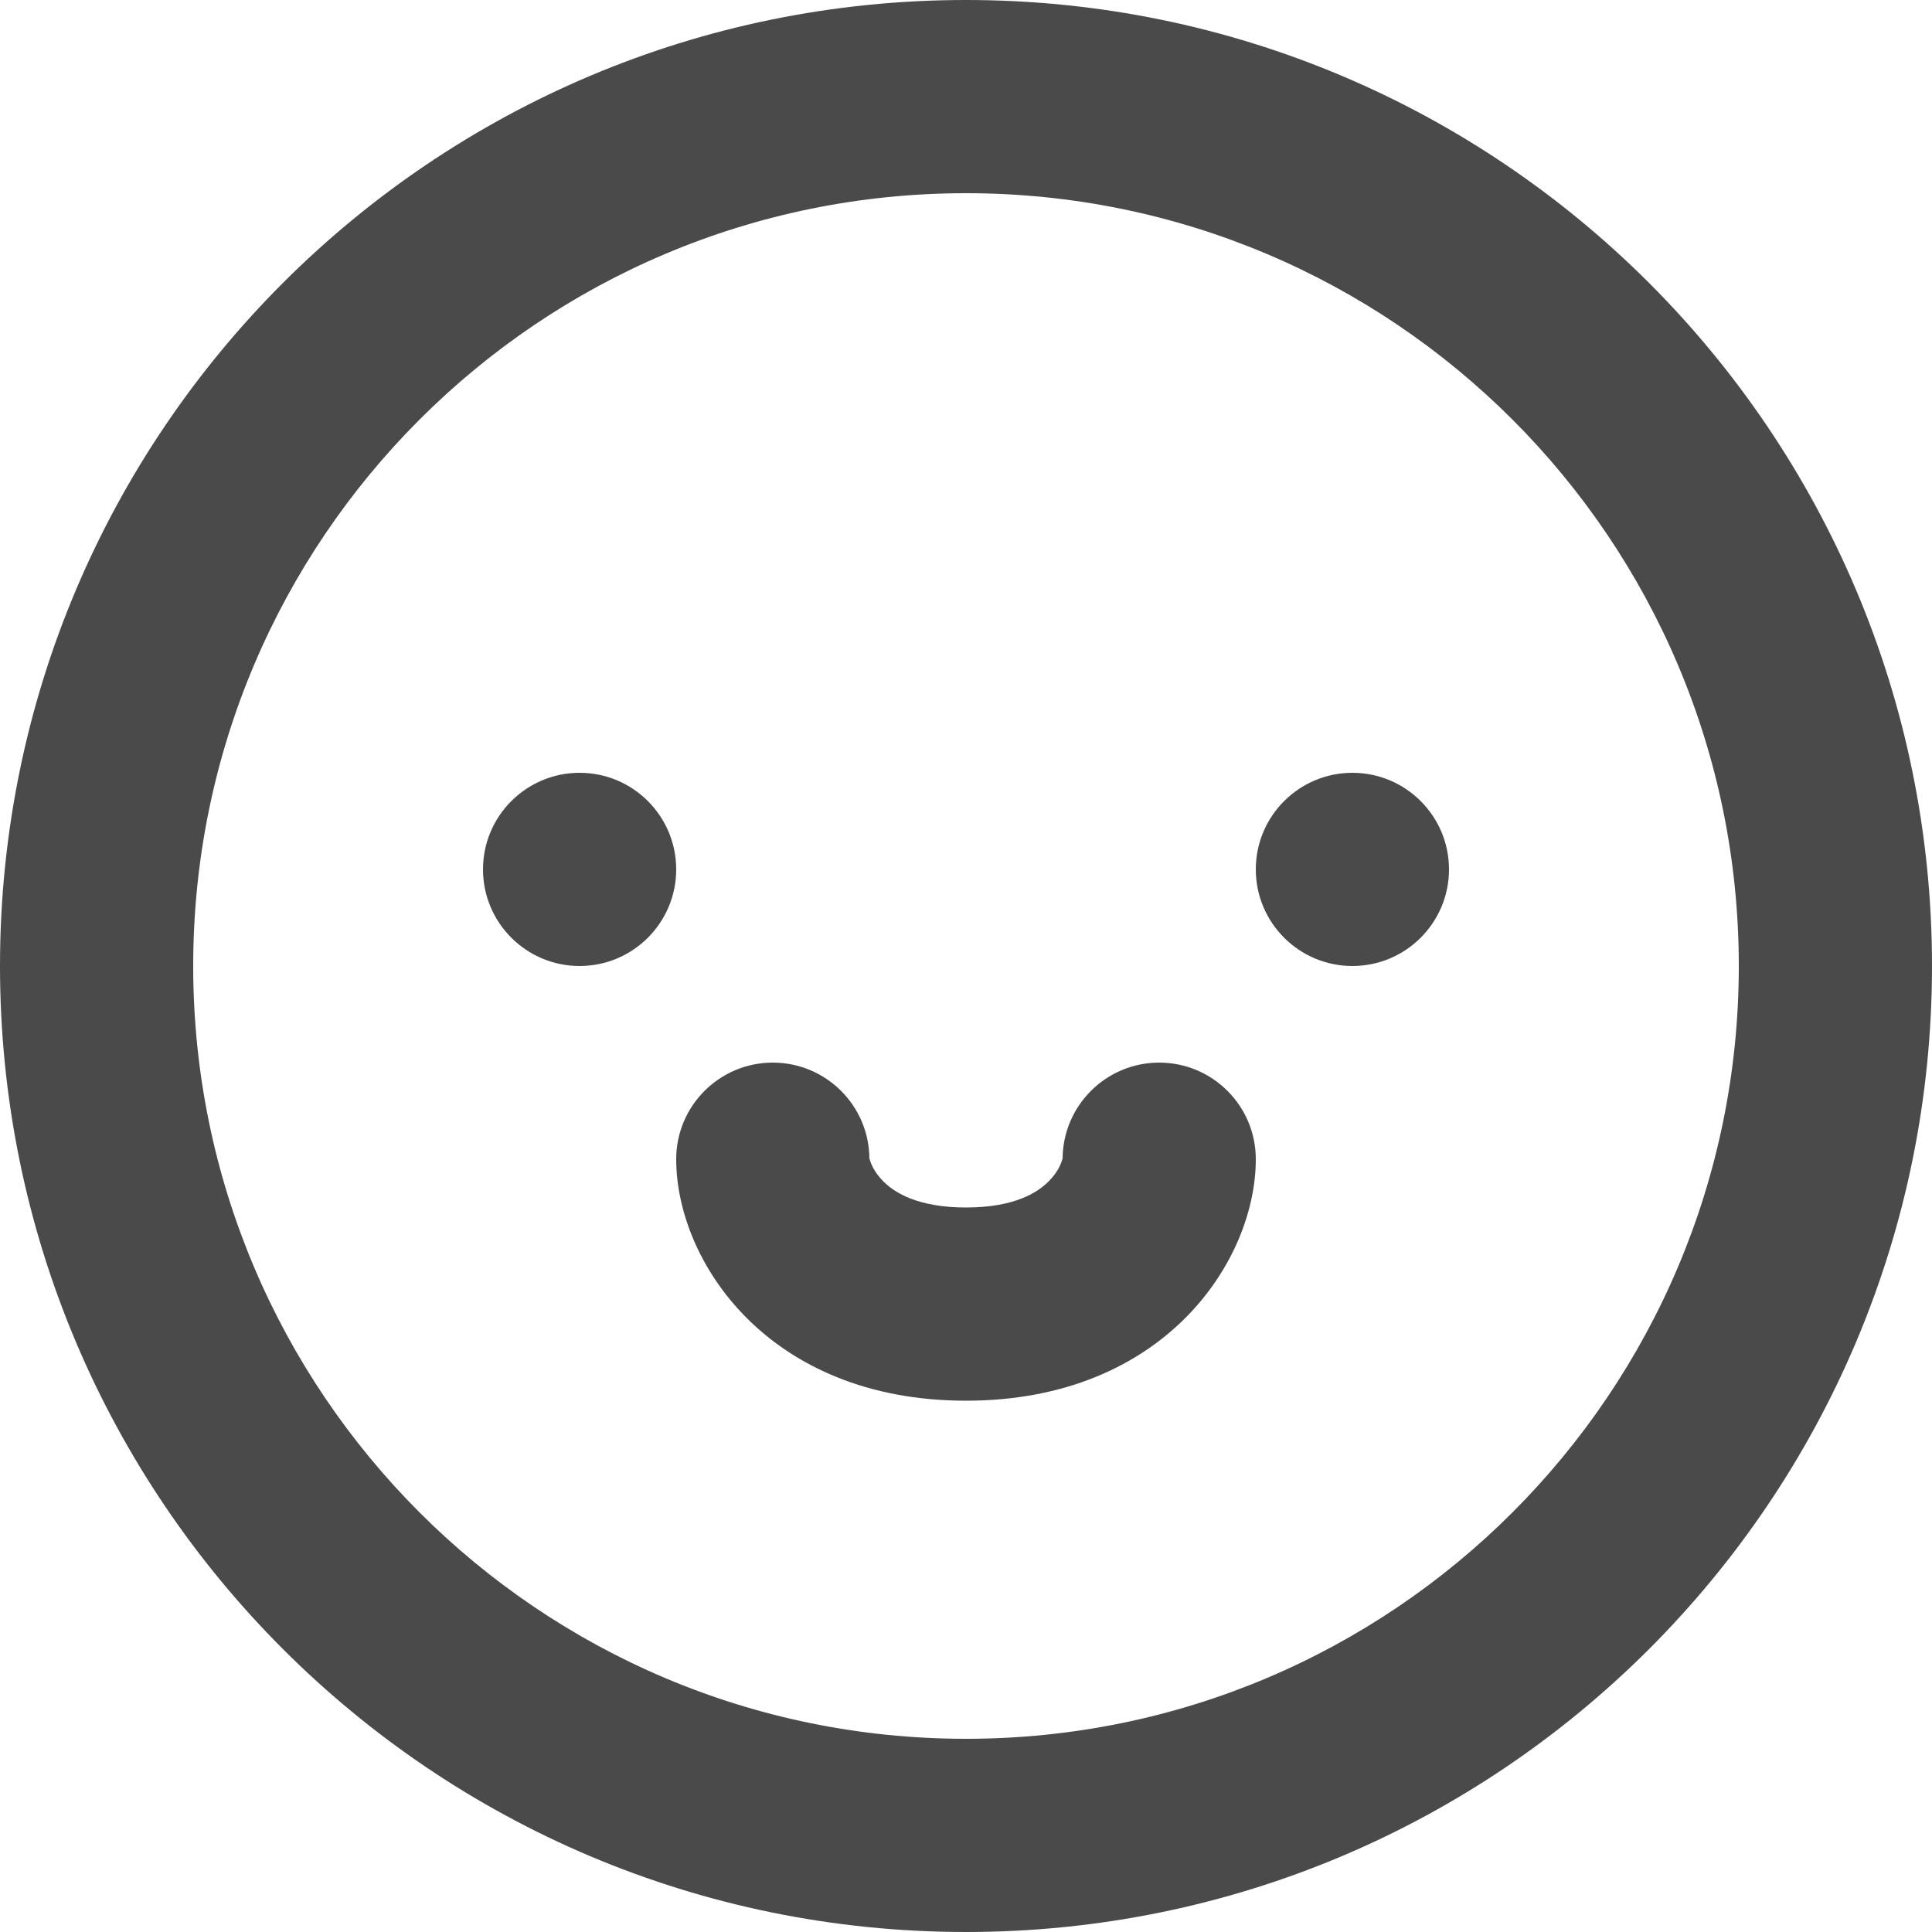
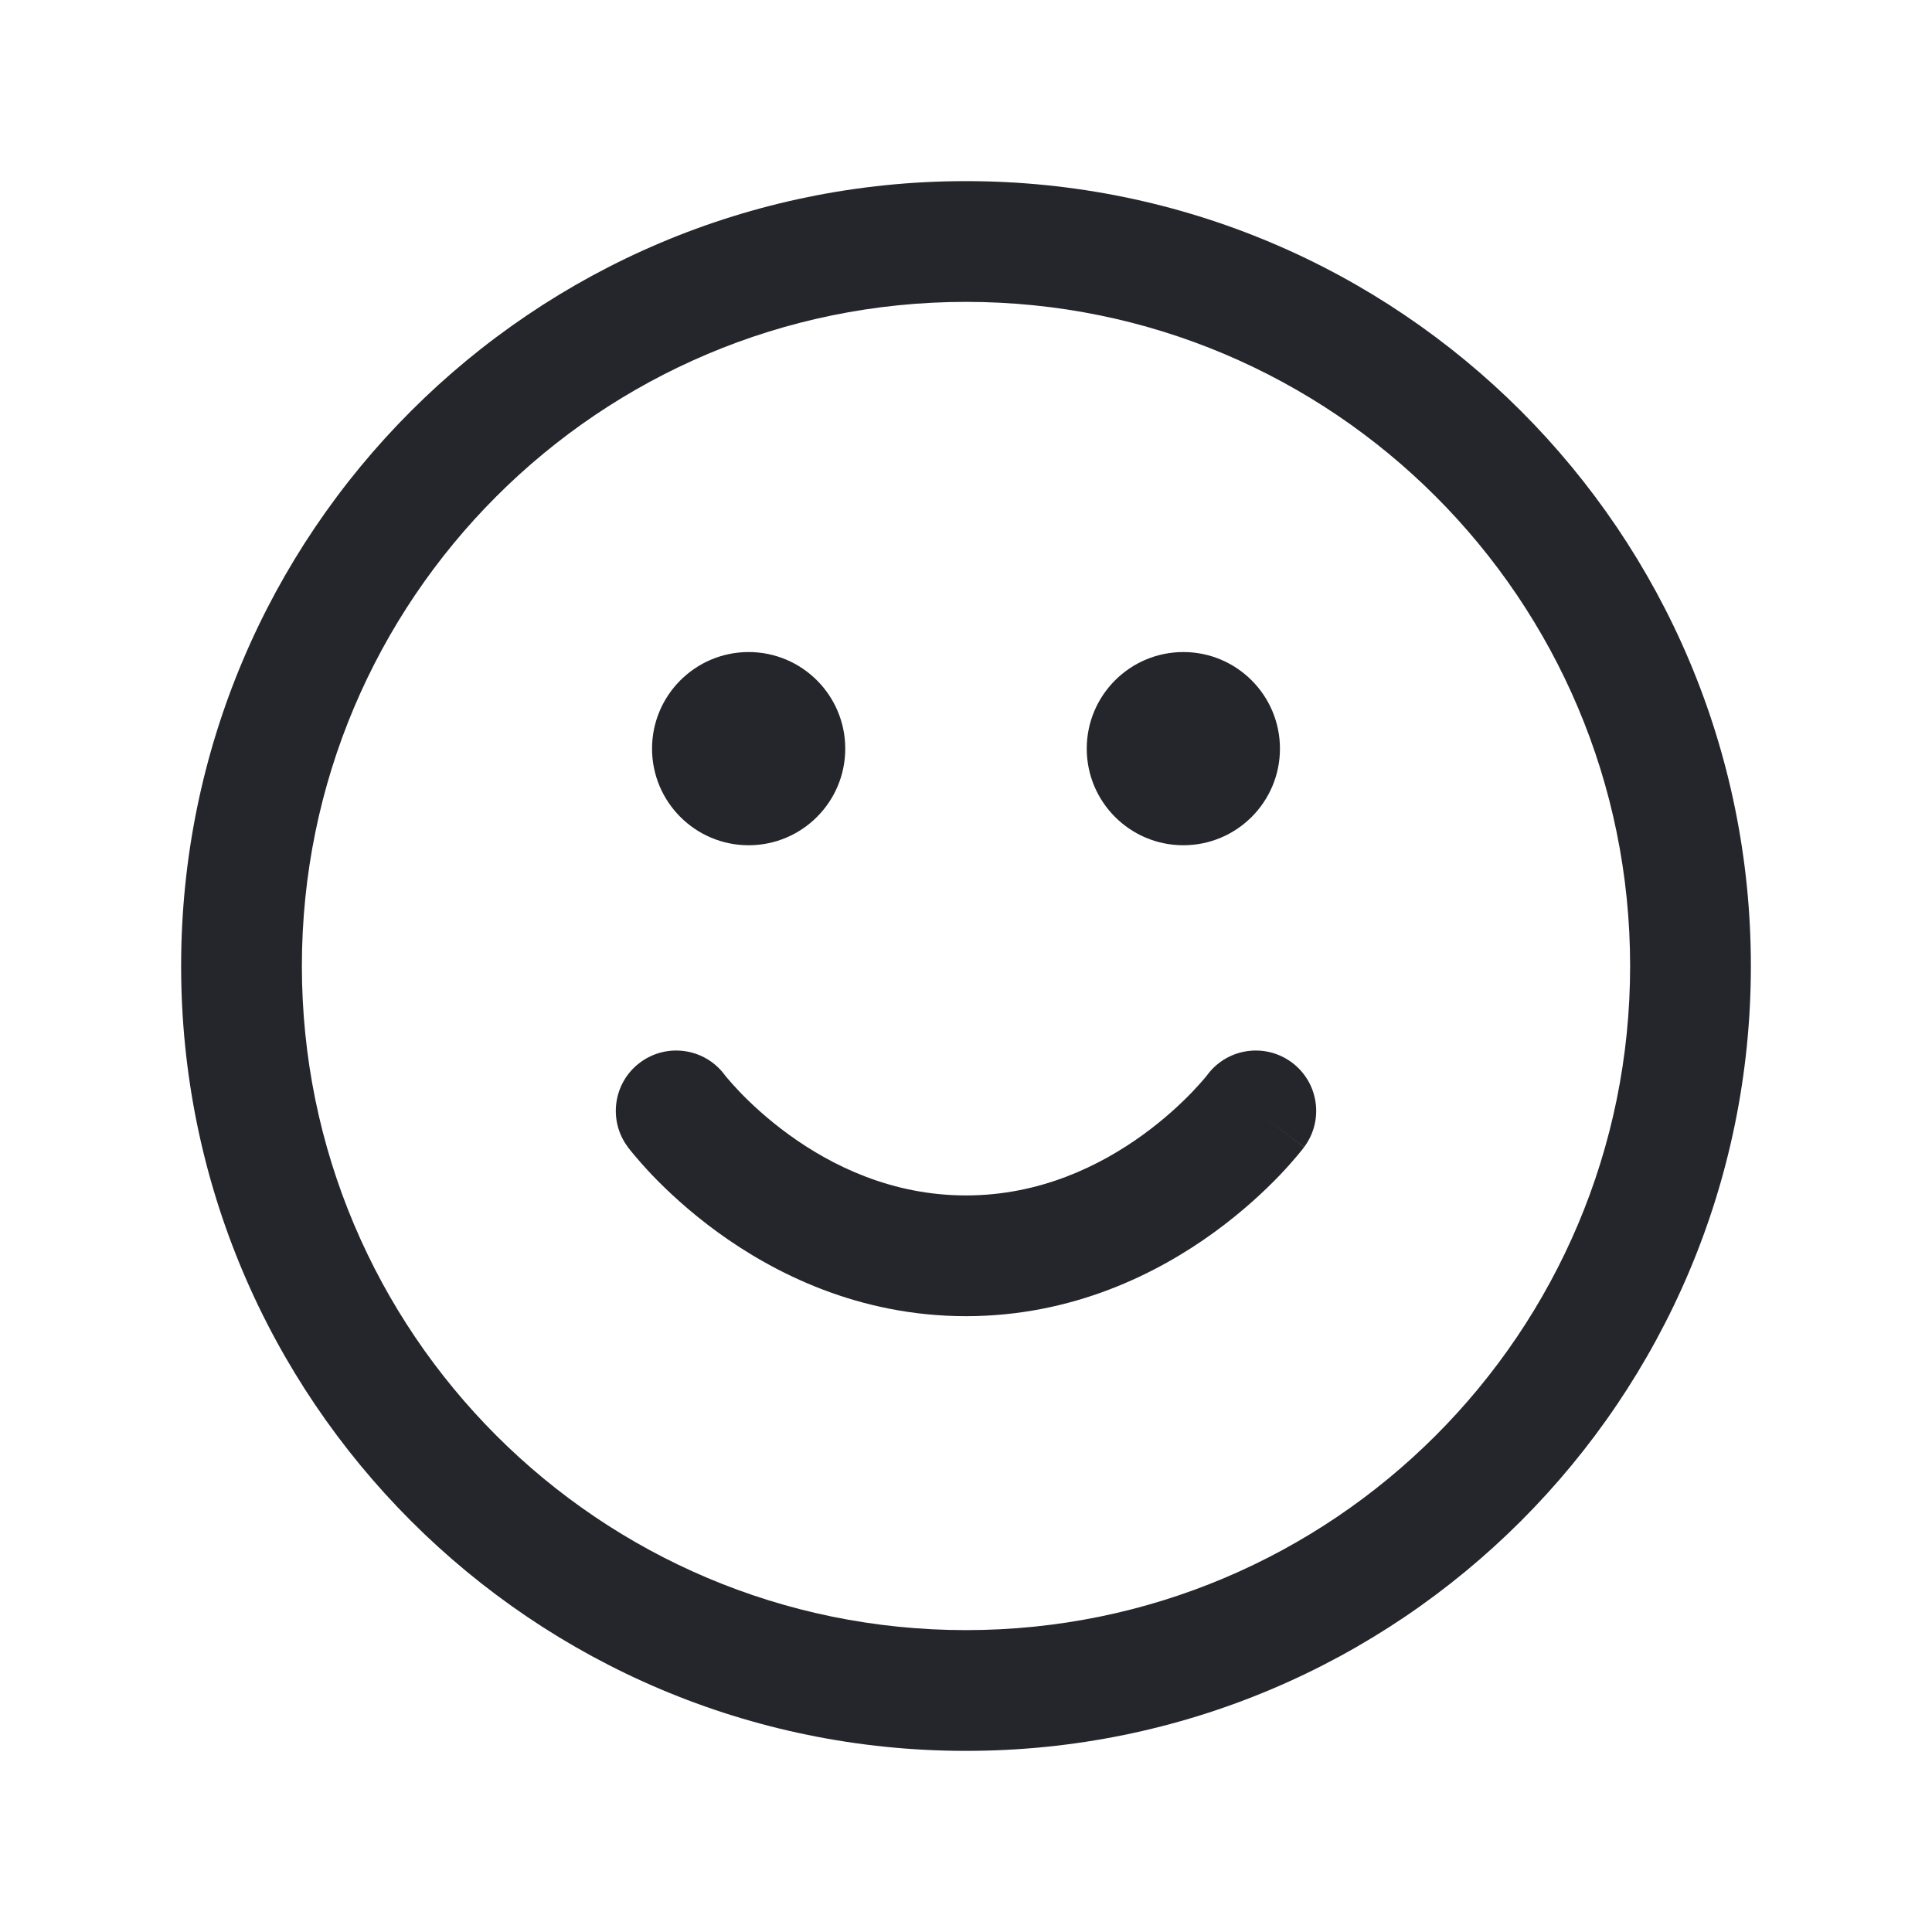
- <svg xmlns="http://www.w3.org/2000/svg" width="20" height="20" viewBox="0 0 20 20" fill="none">
-   <path d="M6 10C6.552 10 7 9.552 7 9C7 8.448 6.552 8 6 8C5.448 8 5 8.448 5 9C5 9.552 5.448 10 6 10Z" fill="#4A4A4A" />
-   <path d="M15 9C15 9.552 14.552 10 14 10C13.448 10 13 9.552 13 9C13 8.448 13.448 8 14 8C14.552 8 15 8.448 15 9Z" fill="#4A4A4A" />
-   <path d="M9 12C9 11.448 8.552 11 8 11C7.448 11 7 11.448 7 12C7 13.052 7.948 14.5 10 14.5C12.052 14.5 13 13.052 13 12C13 11.448 12.552 11 12 11C11.448 11 11 11.448 11 12C11 11.992 11 11.993 10.997 12.002C10.989 12.029 10.96 12.126 10.855 12.23C10.748 12.338 10.511 12.5 10 12.5C9.49 12.5 9.252 12.338 9.145 12.23C9.04 12.126 9.011 12.029 9.003 12.002C9 11.993 9 11.992 9 12Z" fill="#4A4A4A" />
-   <path fill-rule="evenodd" clip-rule="evenodd" d="M10 0C4.477 0 0 4.477 0 10C0 15.523 4.477 20 10 20C15.523 20 20 15.523 20 10C20 4.477 15.523 0 10 0ZM2 10C2 5.582 5.582 2 10 2C14.418 2 18 5.582 18 10C18 14.418 14.418 18 10 18C5.582 18 2 14.418 2 10Z" fill="#4A4A4A" />
+ <svg xmlns="http://www.w3.org/2000/svg" width="28" height="28" viewBox="0 0 28 28" fill="none">
+   <path fill-rule="evenodd" clip-rule="evenodd" d="M14 4.375C8.684 4.375 4.375 8.684 4.375 14C4.375 19.316 8.684 23.625 14 23.625C19.316 23.625 23.625 19.316 23.625 14C23.625 8.684 19.316 4.375 14 4.375ZM2.625 14C2.625 7.718 7.718 2.625 14 2.625C20.282 2.625 25.375 7.718 25.375 14C25.375 20.282 20.282 25.375 14 25.375C7.718 25.375 2.625 20.282 2.625 14ZM9.45 10.85C9.45 10.077 10.077 9.45 10.85 9.45C11.623 9.45 12.25 10.077 12.25 10.85C12.25 11.623 11.623 12.25 10.85 12.25C10.077 12.25 9.45 11.623 9.45 10.85ZM15.75 10.85C15.75 10.077 16.377 9.45 17.15 9.45C17.923 9.45 18.55 10.077 18.55 10.85C18.55 11.623 17.923 12.25 17.15 12.25C16.377 12.25 15.75 11.623 15.75 10.85ZM10.498 15.572C10.207 15.188 9.661 15.111 9.275 15.4C8.888 15.69 8.81 16.238 9.1 16.625L9.8 16.1C9.1 16.625 9.1 16.625 9.1 16.625L9.101 16.626L9.102 16.628L9.104 16.631L9.111 16.64L9.132 16.667C9.149 16.688 9.173 16.717 9.203 16.753C9.262 16.823 9.347 16.92 9.455 17.034C9.672 17.26 9.99 17.559 10.401 17.858C11.22 18.453 12.446 19.075 14 19.075C15.554 19.075 16.78 18.453 17.599 17.858C18.01 17.559 18.328 17.26 18.545 17.034C18.654 16.92 18.738 16.823 18.797 16.753C18.827 16.717 18.851 16.688 18.868 16.667L18.889 16.64L18.895 16.631L18.898 16.628L18.899 16.626C18.899 16.626 18.9 16.625 18.2 16.1L18.9 16.625C19.19 16.238 19.112 15.69 18.725 15.4C18.339 15.111 17.793 15.188 17.502 15.572L17.496 15.581C17.488 15.59 17.476 15.606 17.457 15.628C17.42 15.672 17.361 15.739 17.281 15.823C17.121 15.99 16.881 16.216 16.57 16.442C15.944 16.897 15.071 17.325 14 17.325C12.929 17.325 12.056 16.897 11.43 16.442C11.119 16.216 10.879 15.99 10.719 15.823C10.639 15.739 10.58 15.672 10.543 15.628C10.524 15.606 10.512 15.59 10.504 15.581L10.498 15.572Z" fill="#25262C" />
</svg>
